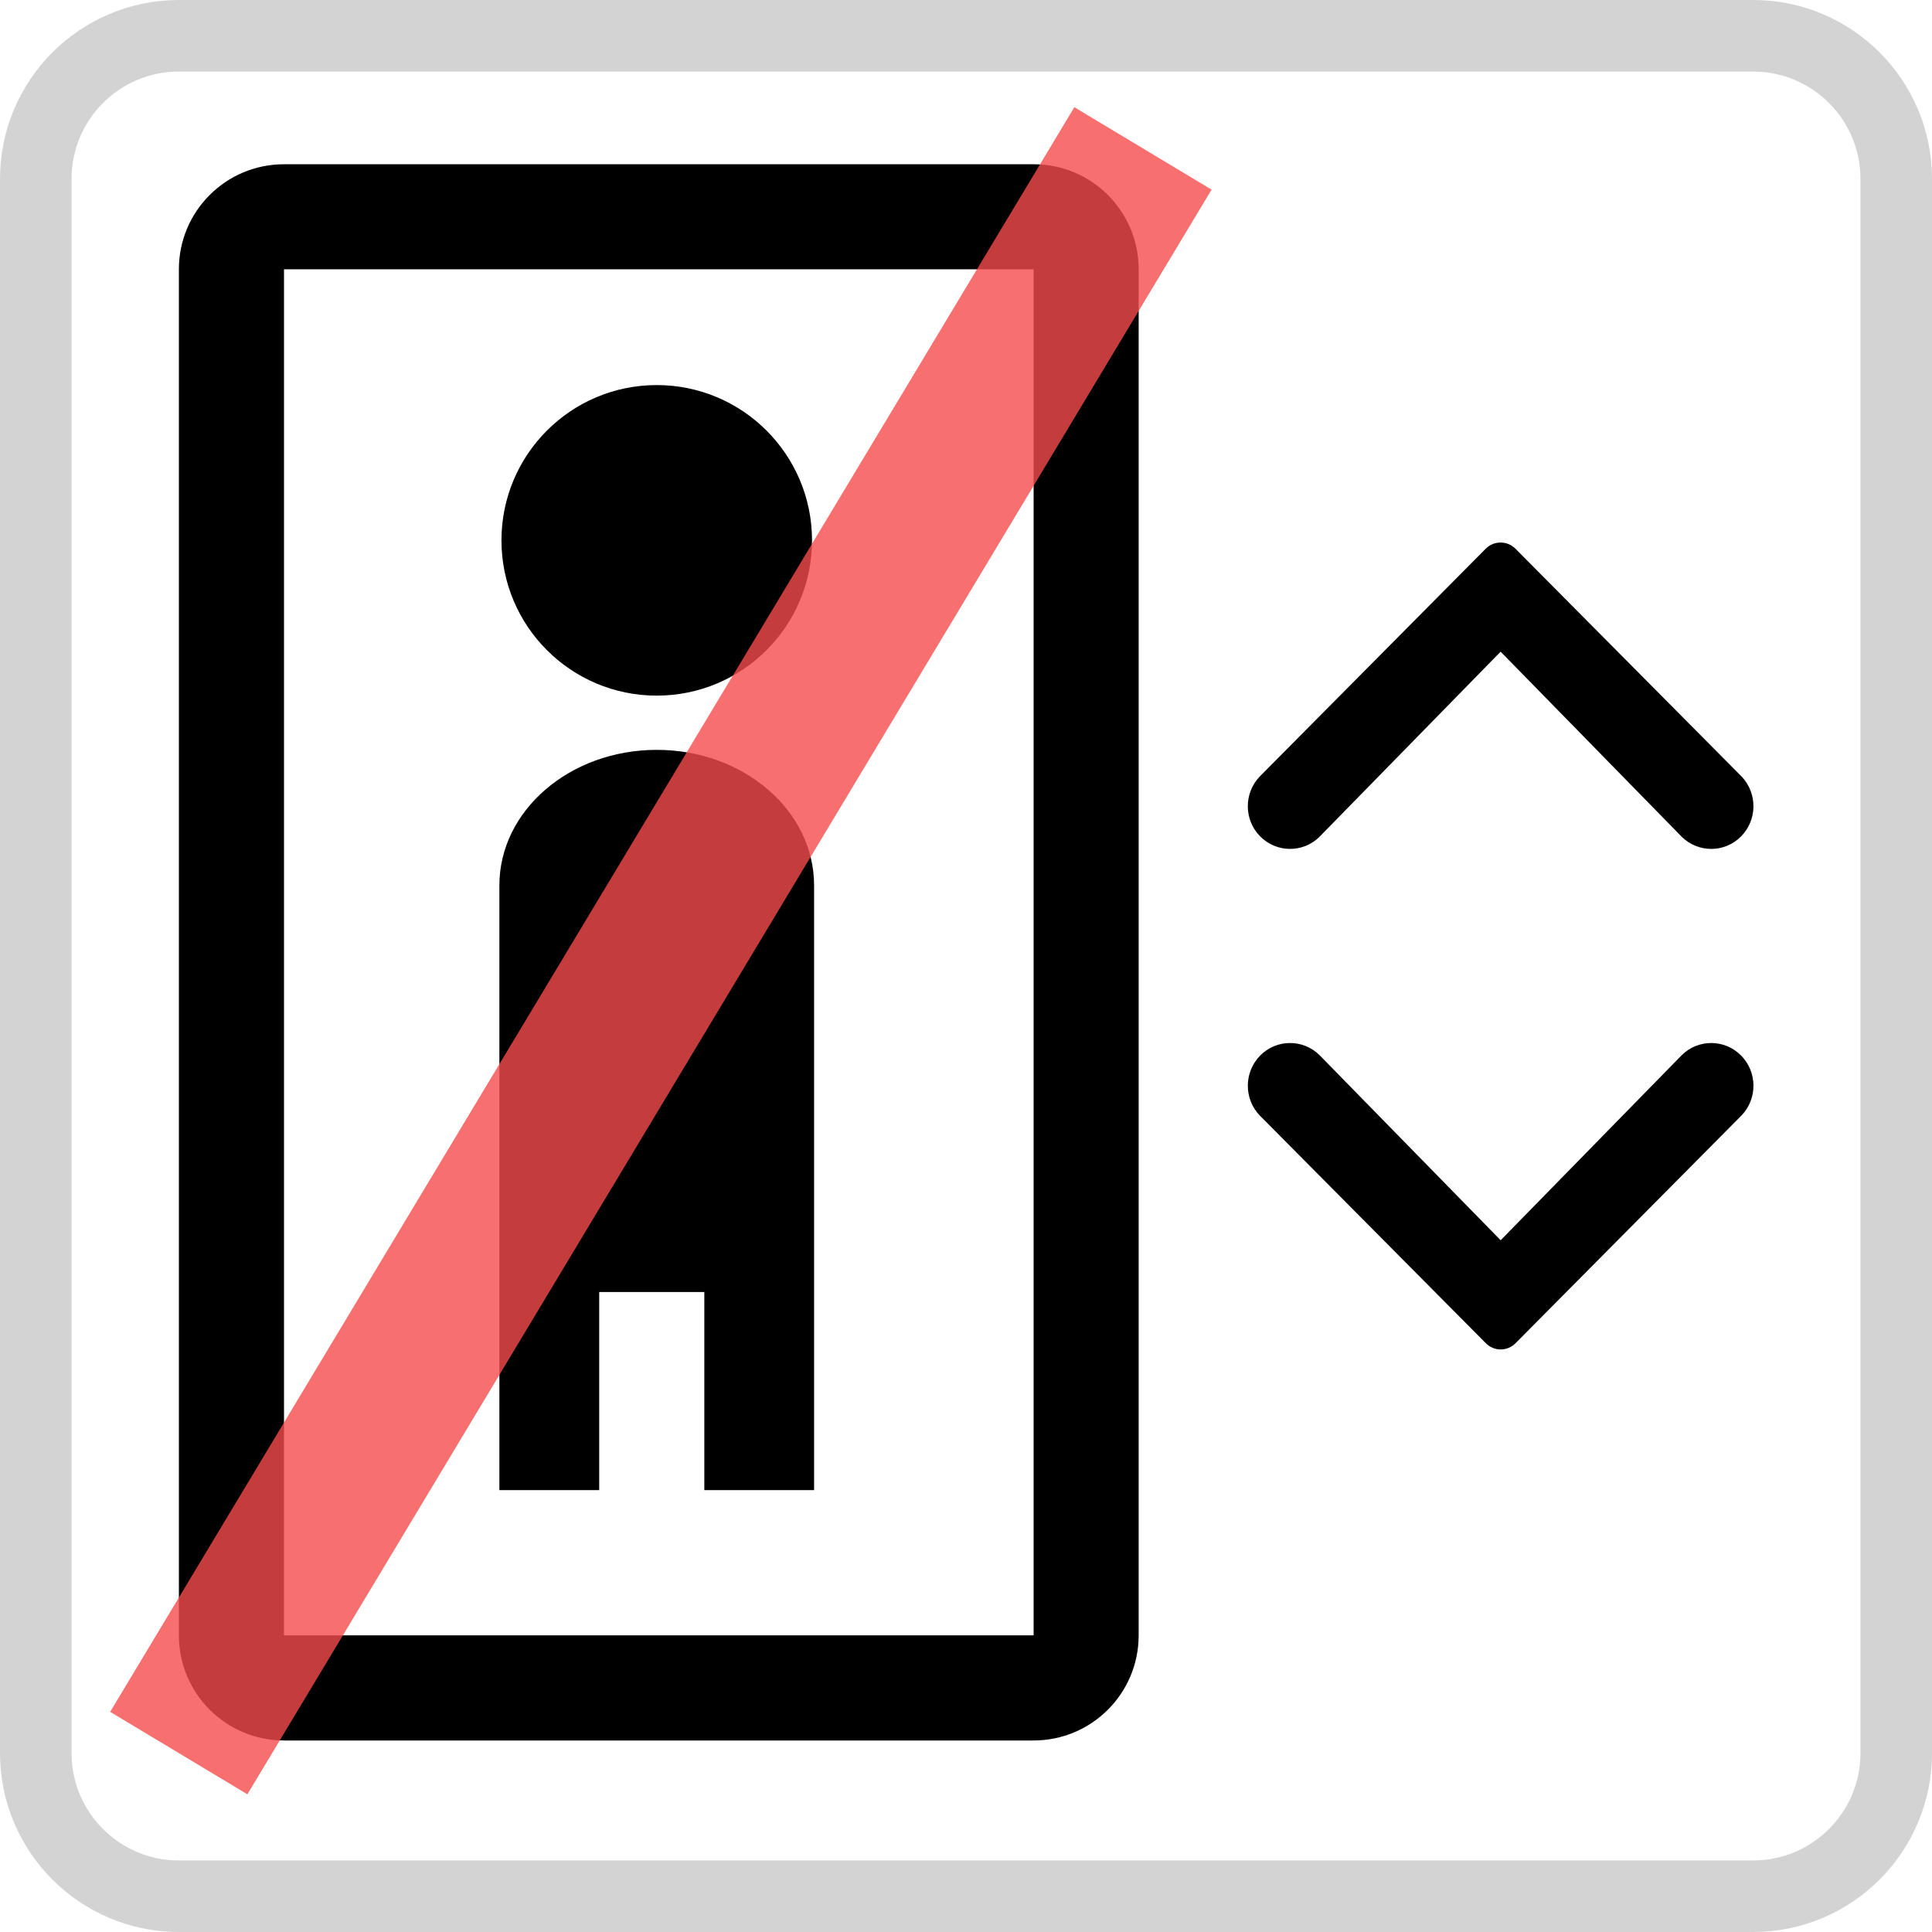
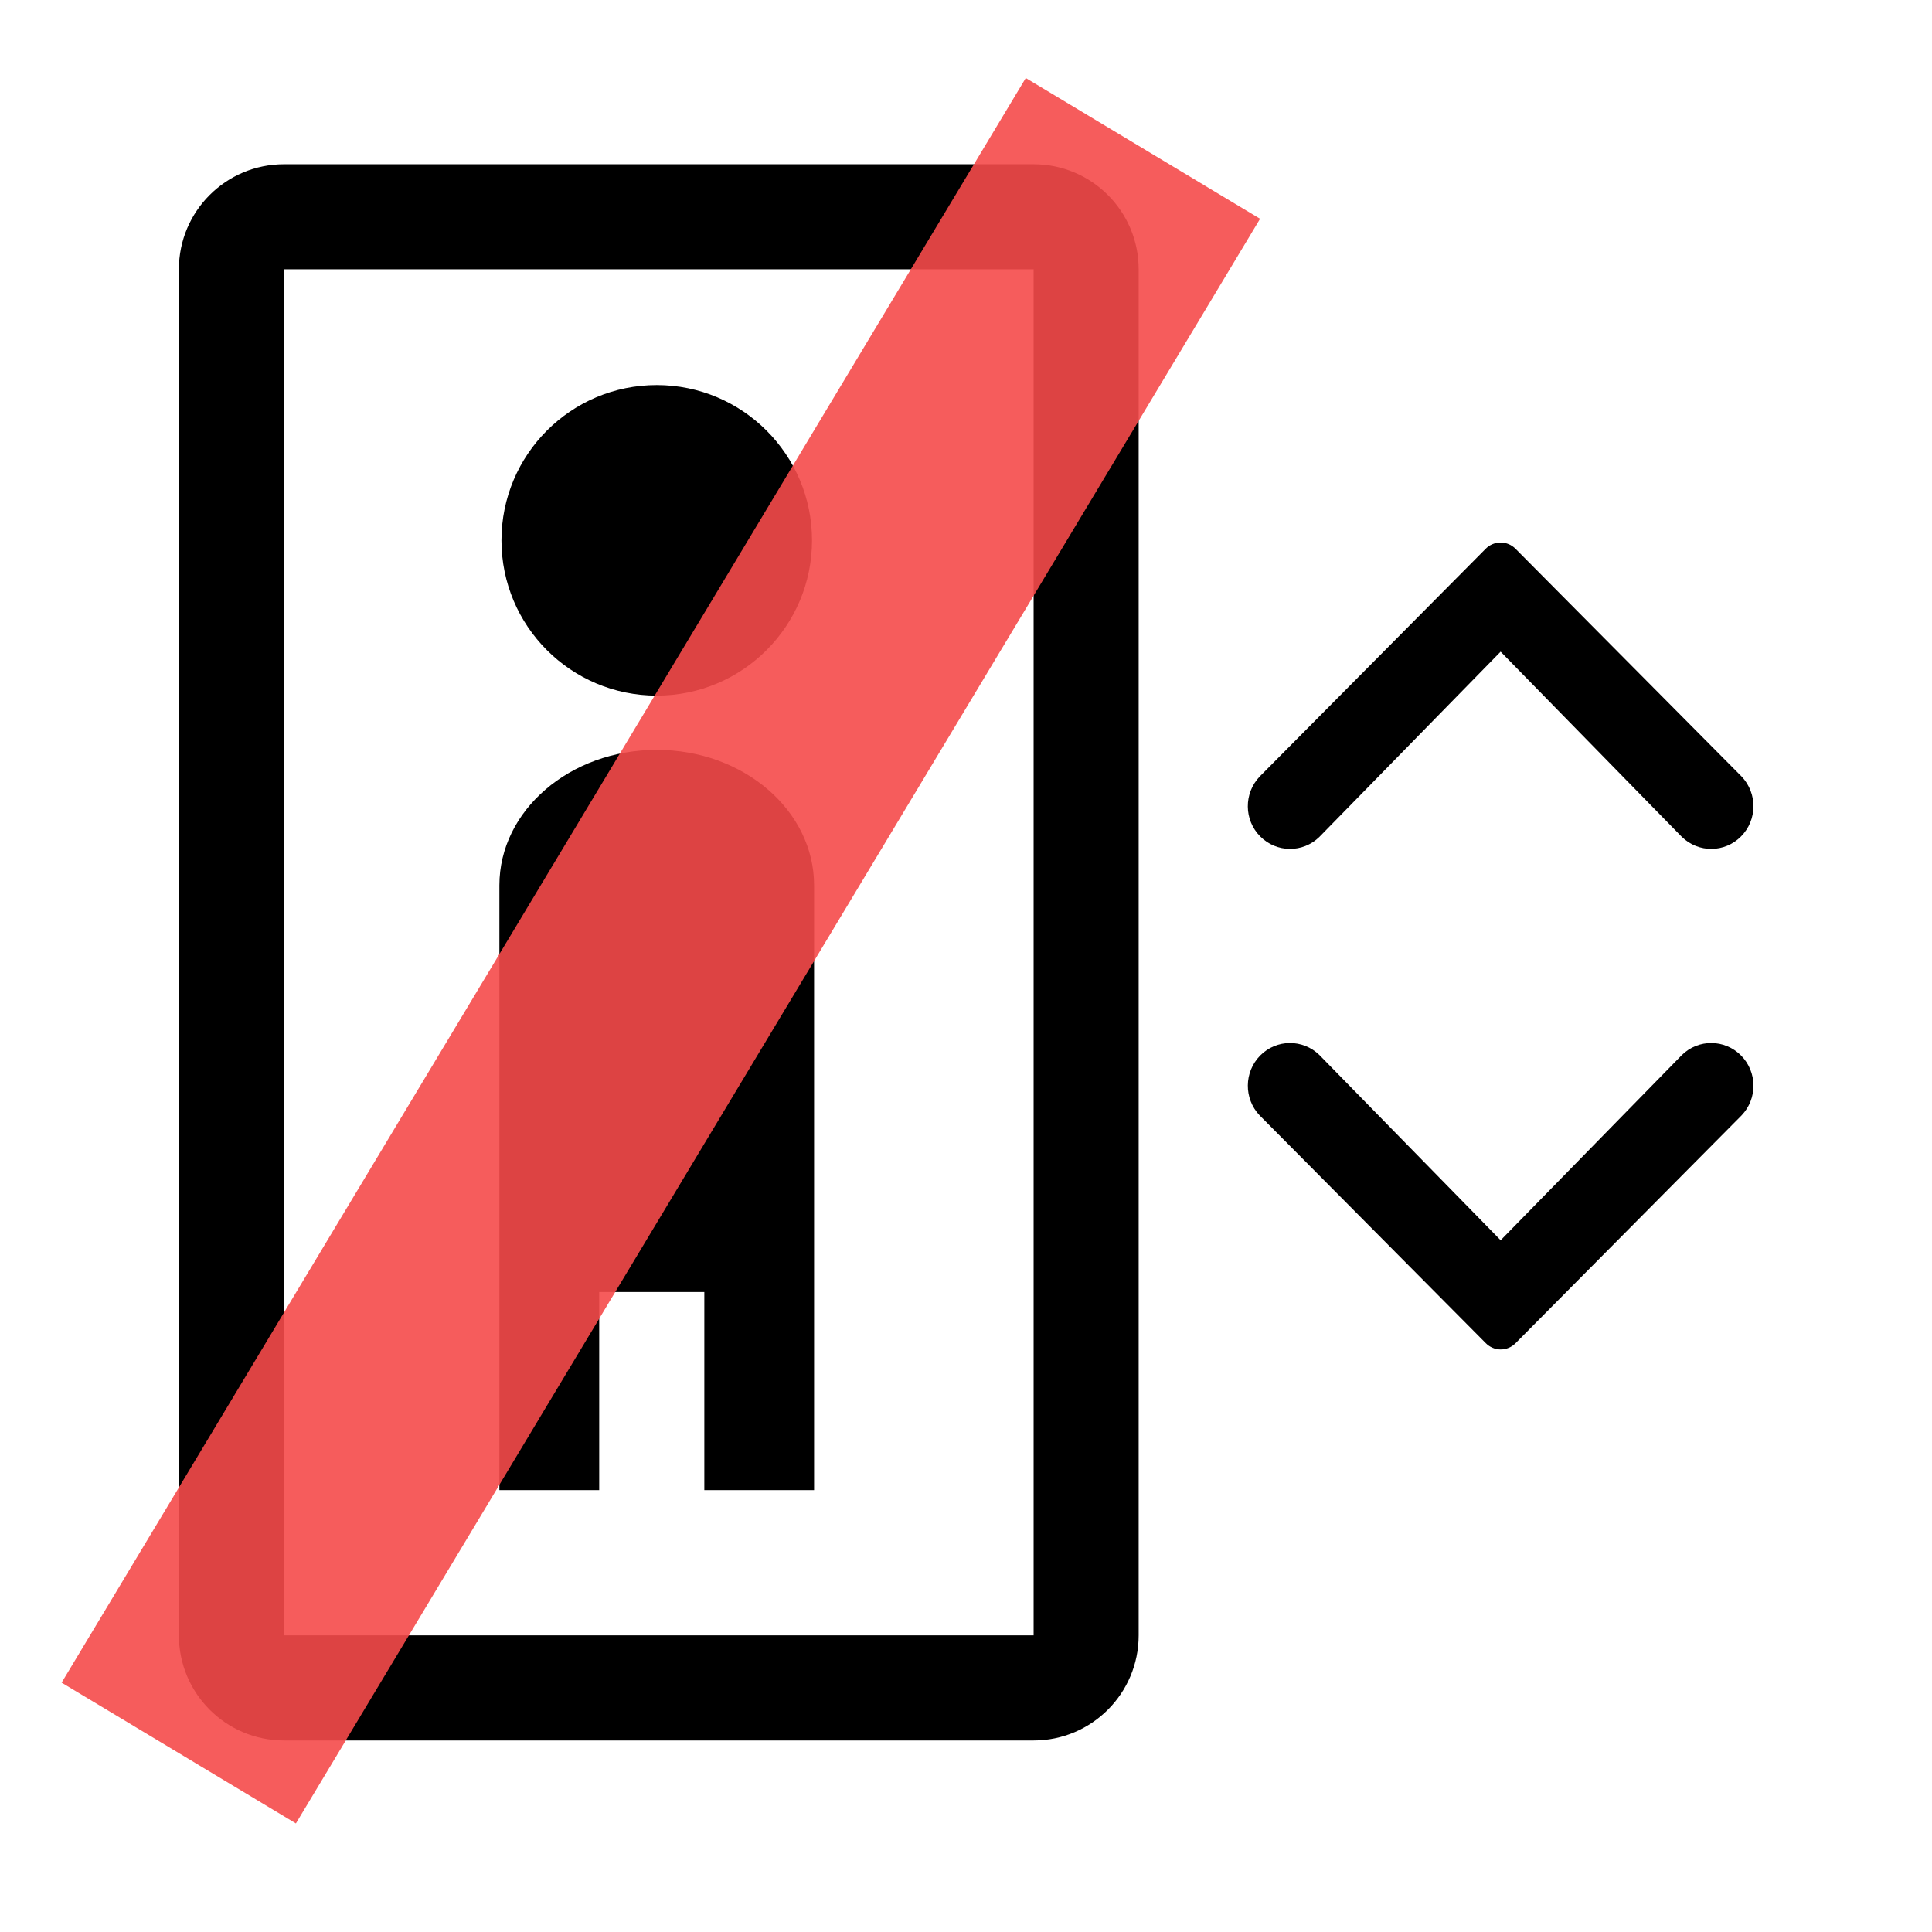
<svg xmlns="http://www.w3.org/2000/svg" width="27px" height="27px" viewBox="0 0 27 27" version="1.1">
  <defs />
  <g id="Page-1" stroke="none" stroke-width="1" fill="none" fill-rule="evenodd">
-     <g id="elevator-big-broken">
-       <g id="elevator-broken" transform="translate(1.5, 1.270457)">
-         <path d="M2.469,2.493 L2.469,21.584 L12.945,21.584 L12.945,2.493 L2.469,2.493 Z M2.469,1.025 L12.945,1.025 C13.756,1.025 14.413,1.682 14.413,2.493 L14.413,21.584 C14.413,22.395 13.756,23.053 12.945,23.053 L2.469,23.053 C1.657,23.053 1,22.395 1,21.584 L1,2.493 C1,1.682 1.657,1.025 2.469,1.025 Z" id="Cabin" fill="#000000" fill-rule="nonzero" />
-         <g id="Buttons" transform="translate(15.59544, 6.164644)" fill="#000000">
+     <g id="elevatorBrokenBig">
+       <g id="elevator-broken" transform="translate(0.5, 0.270457)">
+         <path d="M3.469,3.493 L3.469,22.584 L13.945,22.584 L13.945,3.493 L3.469,3.493 Z M3.469,2.025 L13.945,2.025 C14.756,2.025 15.413,2.682 15.413,3.493 L15.413,22.584 C15.413,23.395 14.756,24.053 13.945,24.053 L3.469,24.053 C2.657,24.053 2,23.395 2,22.584 L2,3.493 C2,2.682 2.657,2.025 3.469,2.025 Z" id="Cabin" fill="#000000" fill-rule="nonzero" />
+         <g id="Buttons" transform="translate(16.59544, 7.164644)" fill="#000000">
          <path d="M6.409,4.261 C6.641,4.487 7.009,4.484 7.236,4.254 C7.464,4.024 7.467,3.652 7.244,3.417 L4.084,0.234 C4.029,0.178 3.954,0.147 3.876,0.147 C3.797,0.147 3.722,0.178 3.667,0.234 L0.509,3.417 C0.285,3.652 0.288,4.024 0.516,4.254 C0.744,4.484 1.112,4.487 1.343,4.261 L3.876,1.672 L6.409,4.261 Z" id="Arrow" />
          <path d="M6.409,11.256 C6.641,11.482 7.009,11.479 7.236,11.249 C7.464,11.018 7.467,10.646 7.244,10.412 L4.084,7.229 C4.029,7.173 3.954,7.141 3.876,7.141 C3.797,7.141 3.722,7.173 3.667,7.229 L0.509,10.412 C0.285,10.646 0.288,11.018 0.516,11.249 C0.744,11.479 1.112,11.482 1.343,11.256 L3.876,8.667 L6.409,11.256 Z" id="Arrow" transform="translate(3.876177, 9.282327) rotate(-180) translate(-3.876177, -9.282327) " />
        </g>
-         <path d="M9.877,19.554 L9.877,11.103 C9.877,10.057 8.892,9.209 7.678,9.209 C6.463,9.209 5.479,10.057 5.479,11.103 L5.479,19.554 L6.874,19.554 L6.874,16.786 L8.343,16.786 L8.343,19.554 L9.877,19.554 Z M7.678,4.111 C8.876,4.111 9.848,5.083 9.848,6.281 C9.848,7.48 8.876,8.451 7.678,8.451 C6.479,8.451 5.508,7.48 5.508,6.281 C5.508,5.083 6.479,4.111 7.678,4.111 Z" id="Shape" fill="#000000" fill-rule="nonzero" />
-         <rect id="strike-through" fill-opacity="0.8" fill="#F54B4B" transform="translate(7.735098, 12.01665) rotate(-329) translate(-7.735098, -12.01665) " x="6.617" y="-1.065" width="2.237" height="26.162" />
+         <path d="M10.877,20.554 L10.877,12.103 C10.877,11.057 9.892,10.209 8.678,10.209 C7.463,10.209 6.479,11.057 6.479,12.103 L6.479,20.554 L7.874,20.554 L7.874,17.786 L9.343,17.786 L9.343,20.554 L10.877,20.554 Z M8.678,5.111 C9.876,5.111 10.848,6.083 10.848,7.281 C10.848,8.48 9.876,9.451 8.678,9.451 C7.479,9.451 6.508,8.48 6.508,7.281 C6.508,6.083 7.479,5.111 8.678,5.111 Z" id="Shape" fill="#000000" fill-rule="nonzero" />
+         <rect id="strike-through" fill-opacity="0.9" fill="#F54B4B" transform="translate(8.735098, 13.01665) rotate(-329) translate(-8.735098, -13.01665) " x="6.825" y="-0.065" width="3.82" height="26.162" />
      </g>
-       <rect id="sign-border" stroke-opacity="0.172" stroke="#000000" x="0.5" y="0.5" width="26" height="26" rx="2" />
    </g>
  </g>
</svg>
